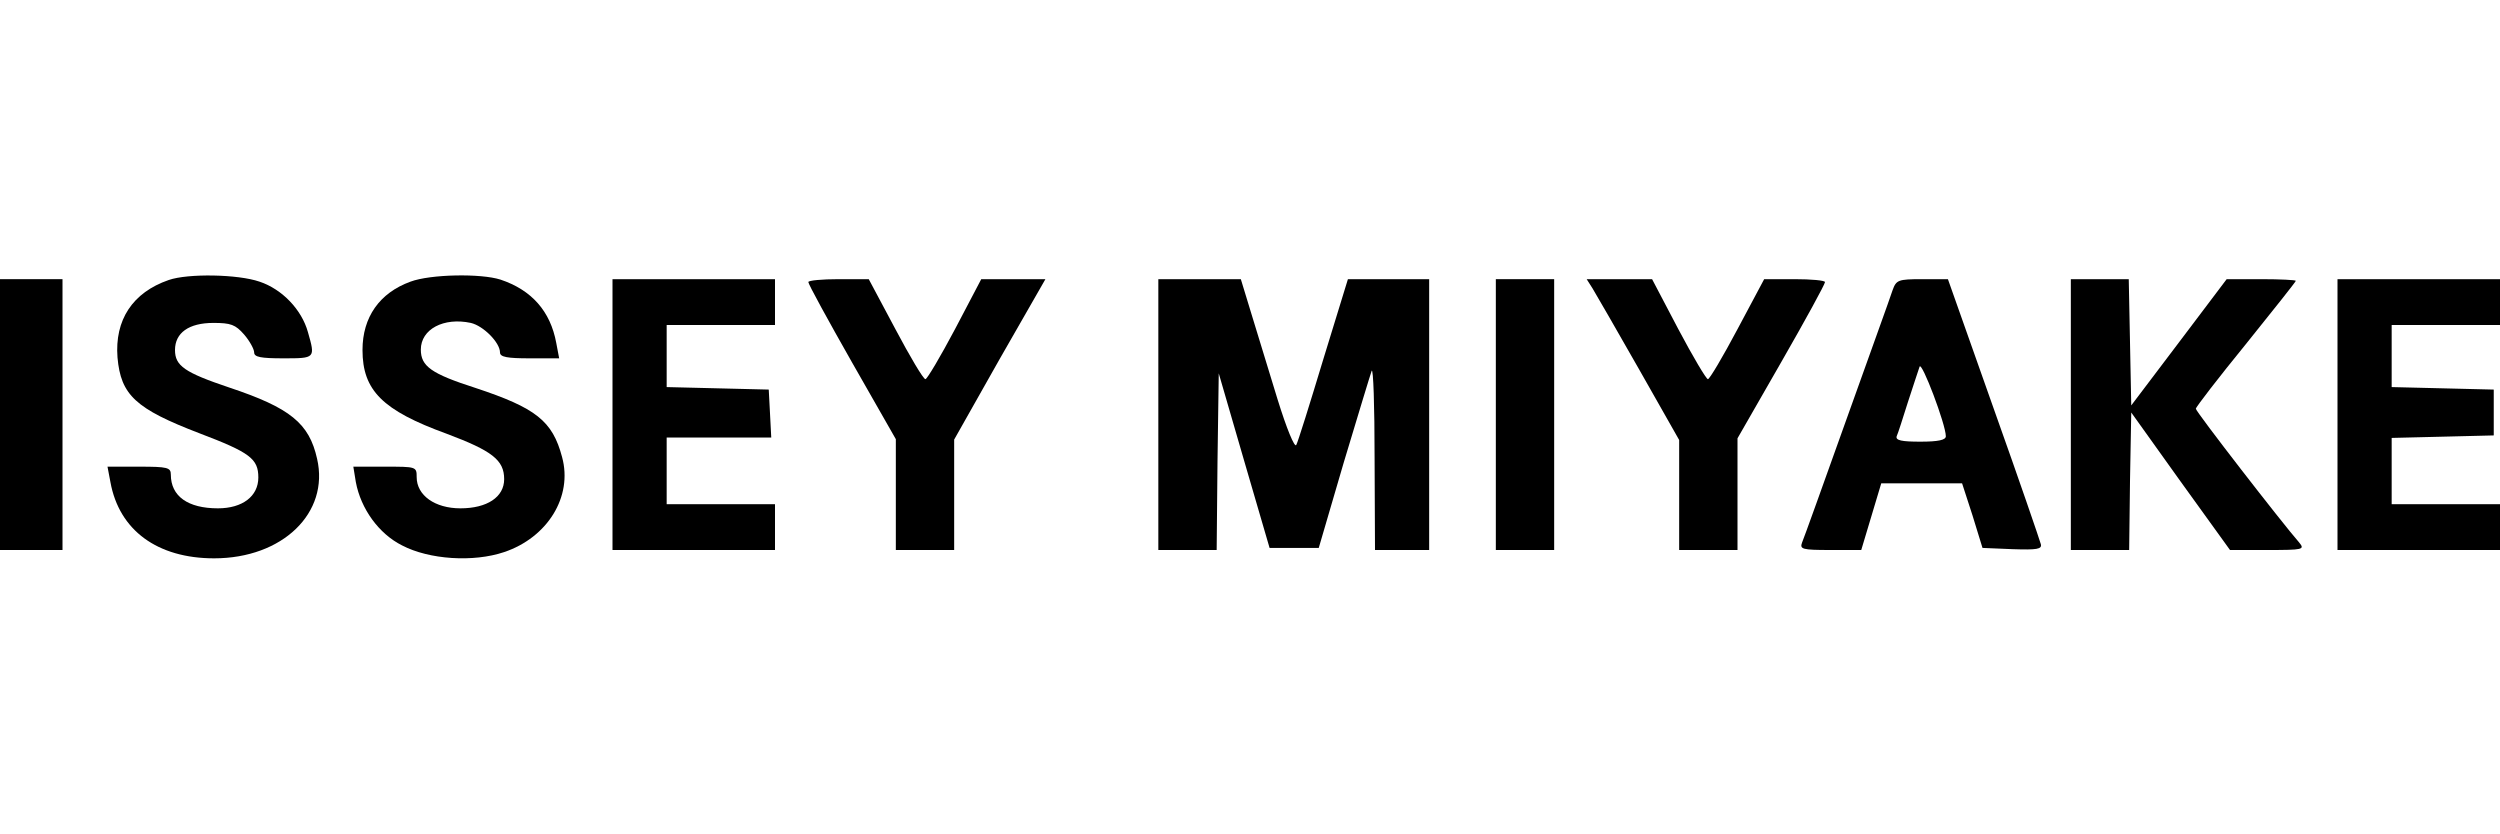
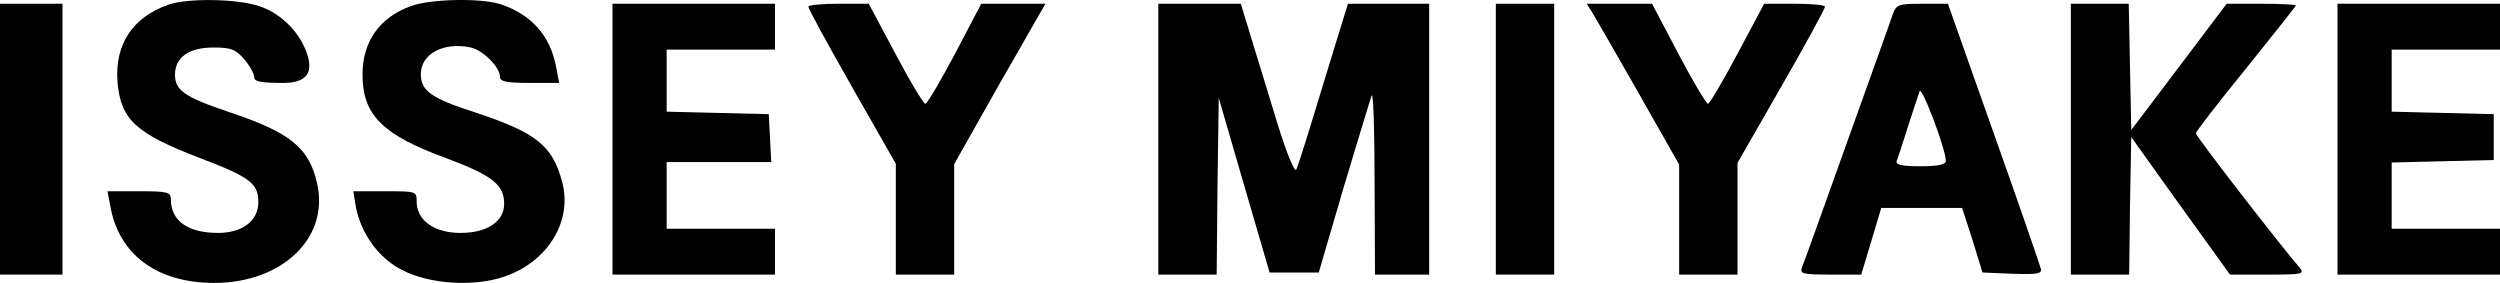
- <svg xmlns="http://www.w3.org/2000/svg" version="1.0" width="600pt" height="200pt" viewBox="0 0 600 200" preserveAspectRatio="xMidYMid meet">
-   <g transform="translate(0,200) scale(0.1,-0.1)" fill="#000000" stroke="none">
-     <path d="M405 1328 c-87 -30 -130 -96 -123 -186 8 -90 43 -123 197 -182 121 -46 141 -61 141 -106 0 -45 -38 -74 -97 -74 -72 0 -113 29 -113 81 0 17 -8 19 -76 19 l-76 0 7 -37 c21 -116 113 -183 249 -183 164 0 277 109 247 239 -19 85 -64 122 -211 171 -107 36 -130 52 -130 90 0 41 33 65 92 65 42 0 53 -4 74 -28 13 -15 24 -35 24 -43 0 -11 16 -14 70 -14 77 0 77 0 59 63 -15 54 -62 103 -116 121 -52 18 -172 20 -218 4z" />
-     <path d="M985 1324 c-74 -27 -115 -85 -115 -164 0 -97 48 -145 202 -201 109 -41 138 -63 138 -109 0 -43 -41 -70 -105 -70 -61 0 -105 31 -105 75 0 25 -1 25 -76 25 l-76 0 6 -37 c12 -64 55 -124 111 -152 65 -34 171 -41 245 -16 104 35 165 133 139 228 -23 87 -63 118 -208 166 -106 34 -131 52 -131 92 0 49 55 78 120 64 30 -7 70 -47 70 -71 0 -11 18 -14 71 -14 l71 0 -7 37 c-14 76 -59 127 -134 152 -47 15 -168 13 -216 -5z" />
-     <path d="M0 1005 l0 -325 75 0 75 0 0 325 0 325 -75 0 -75 0 0 -325z" />
-     <path d="M1470 1005 l0 -325 195 0 195 0 0 55 0 55 -130 0 -130 0 0 80 0 80 125 0 126 0 -3 58 -3 57 -122 3 -123 3 0 74 0 75 130 0 130 0 0 55 0 55 -195 0 -195 0 0 -325z" />
-     <path d="M1940 1323 c0 -5 47 -91 105 -193 l105 -184 0 -133 0 -133 70 0 70 0 0 133 0 132 109 193 110 192 -77 0 -77 0 -63 -120 c-35 -66 -67 -120 -71 -120 -5 0 -37 54 -72 120 l-64 120 -72 0 c-40 0 -73 -3 -73 -7z" />
-     <path d="M2780 1005 l0 -325 70 0 70 0 2 212 3 212 61 -210 61 -209 59 0 59 0 60 205 c34 113 64 212 67 220 4 8 7 -85 7 -207 l1 -223 65 0 65 0 0 325 0 325 -98 0 -97 0 -59 -192 c-32 -106 -61 -199 -65 -206 -4 -7 -23 39 -45 110 -21 68 -49 160 -63 206 l-25 82 -99 0 -99 0 0 -325z" />
-     <path d="M3590 1005 l0 -325 70 0 70 0 0 325 0 325 -70 0 -70 0 0 -325z" />
-     <path d="M3822 1308 c8 -13 58 -100 111 -193 l97 -171 0 -132 0 -132 70 0 70 0 0 134 0 134 105 183 c58 101 105 187 105 192 0 4 -33 7 -73 7 l-73 0 -64 -120 c-35 -66 -67 -120 -71 -120 -4 0 -36 54 -71 120 l-63 120 -79 0 -78 0 14 -22z" />
-     <path d="M4542 1303 c-5 -16 -55 -154 -110 -308 -55 -154 -103 -288 -107 -297 -6 -16 0 -18 67 -18 l75 0 24 80 24 80 97 0 97 0 25 -77 24 -78 72 -3 c59 -2 71 0 68 12 -2 8 -52 154 -113 325 l-110 311 -62 0 c-58 0 -62 -2 -71 -27z m128 -350 c0 -9 -18 -13 -61 -13 -45 0 -60 3 -57 13 3 6 15 44 27 82 13 39 25 77 28 85 5 14 63 -139 63 -167z" />
-     <path d="M4970 1005 l0 -325 70 0 70 0 2 165 3 165 118 -165 119 -165 90 0 c86 0 90 1 76 18 -42 48 -248 314 -248 321 0 4 54 74 120 155 66 82 120 150 120 152 0 2 -37 4 -83 4 l-83 0 -114 -151 -115 -152 -3 152 -3 151 -69 0 -70 0 0 -325z" />
-     <path d="M5610 1005 l0 -325 195 0 195 0 0 55 0 55 -130 0 -130 0 0 80 0 79 123 3 122 3 0 55 0 55 -122 3 -123 3 0 74 0 75 130 0 130 0 0 55 0 55 -195 0 -195 0 0 -325z" />
-   </g>
+ <svg xmlns="http://www.w3.org/2000/svg" id="Layer_1" data-name="Layer 1" viewBox="0 0 600 67.9">
+   <defs>
+     <style>
+       .cls-1 {
+         fill: #000;
+         stroke-width: 0px;
+       }
+     </style>
+   </defs>
+   <path class="cls-1" d="M40.5,1.1c-8.7,3-13,9.6-12.3,18.6.8,9,4.3,12.3,19.7,18.2,12.1,4.6,14.1,6.1,14.1,10.6s-3.8,7.4-9.7,7.4c-7.2,0-11.3-2.9-11.3-8.1,0-1.7-.8-1.9-7.6-1.9h-7.6l.7,3.7c2.1,11.6,11.3,18.3,24.9,18.3,16.4,0,27.7-10.9,24.7-23.9-1.9-8.5-6.4-12.2-21.1-17.1-10.7-3.6-13-5.2-13-9,0-4.1,3.3-6.5,9.2-6.5,4.2,0,5.3.4,7.4,2.8,1.3,1.5,2.4,3.5,2.4,4.3,0,1.1,1.6,1.4,7,1.4q7.7,0,5.9-6.3c-1.5-5.4-6.2-10.3-11.6-12.1-5.2-1.8-17.2-2-21.8-.4Z" />
+   <path class="cls-1" d="M98.5,1.5c-7.4,2.7-11.5,8.5-11.5,16.4,0,9.7,4.8,14.5,20.2,20.1,10.9,4.1,13.8,6.3,13.8,10.9,0,4.3-4.1,7-10.5,7s-10.5-3.1-10.5-7.5c0-2.5-.1-2.5-7.6-2.5h-7.6l.6,3.7c1.2,6.4,5.5,12.4,11.1,15.2,6.5,3.4,17.1,4.1,24.5,1.6,10.4-3.5,16.5-13.3,13.9-22.8-2.3-8.7-6.3-11.8-20.8-16.6-10.6-3.4-13.1-5.2-13.1-9.2,0-4.9,5.5-7.8,12-6.4,3,.7,7,4.7,7,7.1,0,1.1,1.8,1.4,7.1,1.4h7.1l-.7-3.7c-1.4-7.6-5.9-12.7-13.4-15.2-4.7-1.5-16.8-1.3-21.6.5Z" />
+   <path class="cls-1" d="M0,33.4v32.5h15V.9H0v32.5Z" />
+   <path class="cls-1" d="M147,33.4v32.5h39v-11h-26v-16h25.1l-.3-5.8-.3-5.7-12.2-.3-12.3-.3v-14.9h26V.9h-39v32.5Z" />
+   <path class="cls-1" d="M194,1.6c0,.5,4.7,9.1,10.5,19.3l10.5,18.4v26.6h14v-26.5l10.9-19.3L250.9.9h-15.4l-6.3,12c-3.5,6.6-6.7,12-7.1,12-.5,0-3.7-5.4-7.2-12l-6.4-12h-7.2c-4,0-7.3.3-7.3.7Z" />
+   <path class="cls-1" d="M278,33.4v32.5h14l.2-21.2.3-21.2,6.1,21,6.1,20.9h11.8l6-20.5c3.4-11.3,6.4-21.2,6.7-22,.4-.8.7,8.5.7,20.7l.1,22.3h13V.9h-19.5l-5.9,19.2c-3.2,10.6-6.1,19.9-6.5,20.6s-2.3-3.9-4.5-11c-2.1-6.8-4.9-16-6.3-20.6l-2.5-8.2h-19.8v32.5Z" />
+   <path class="cls-1" d="M359,33.4v32.5h14V.9h-14v32.5Z" />
+   <path class="cls-1" d="M382.2,3.1c.8,1.3,5.8,10,11.1,19.3l9.7,17.1v26.4h14v-26.8l10.5-18.3c5.8-10.1,10.5-18.7,10.5-19.2,0-.4-3.3-.7-7.3-.7h-7.3l-6.4,12c-3.5,6.6-6.7,12-7.1,12s-3.6-5.4-7.1-12l-6.3-12h-15.7l1.4,2.2Z" />
+   <path class="cls-1" d="M454.2,3.6c-.5,1.6-5.5,15.4-11,30.8s-10.3,28.8-10.7,29.7c-.6,1.6,0,1.8,6.7,1.8h7.5l2.4-8,2.4-8h19.4l2.5,7.7,2.4,7.8,7.2.3c5.9.2,7.1,0,6.8-1.2-.2-.8-5.2-15.4-11.3-32.5l-11-31.1h-6.2c-5.8,0-6.2.2-7.1,2.7ZM467,38.6c0,.9-1.8,1.3-6.1,1.3s-6-.3-5.7-1.3c.3-.6,1.5-4.4,2.7-8.2,1.3-3.9,2.5-7.7,2.8-8.5.5-1.4,6.3,13.9,6.3,16.7Z" />
+   <path class="cls-1" d="M497,33.4v32.5h14l.2-16.5.3-16.5,11.8,16.5,11.9,16.5h9c8.6,0,9-.1,7.6-1.8-4.2-4.8-24.8-31.4-24.8-32.1,0-.4,5.4-7.4,12-15.5,6.6-8.2,12-15,12-15.2s-3.7-.4-8.3-.4h-8.3l-11.4,15.1-11.5,15.2-.3-15.2-.3-15.1h-13.9v32.5Z" />
+   <path class="cls-1" d="M561,33.4v32.5h39v-11h-26v-15.9l12.3-.3,12.2-.3v-11l-12.2-.3-12.3-.3v-14.9h26V.9h-39v32.5Z" />
</svg>
